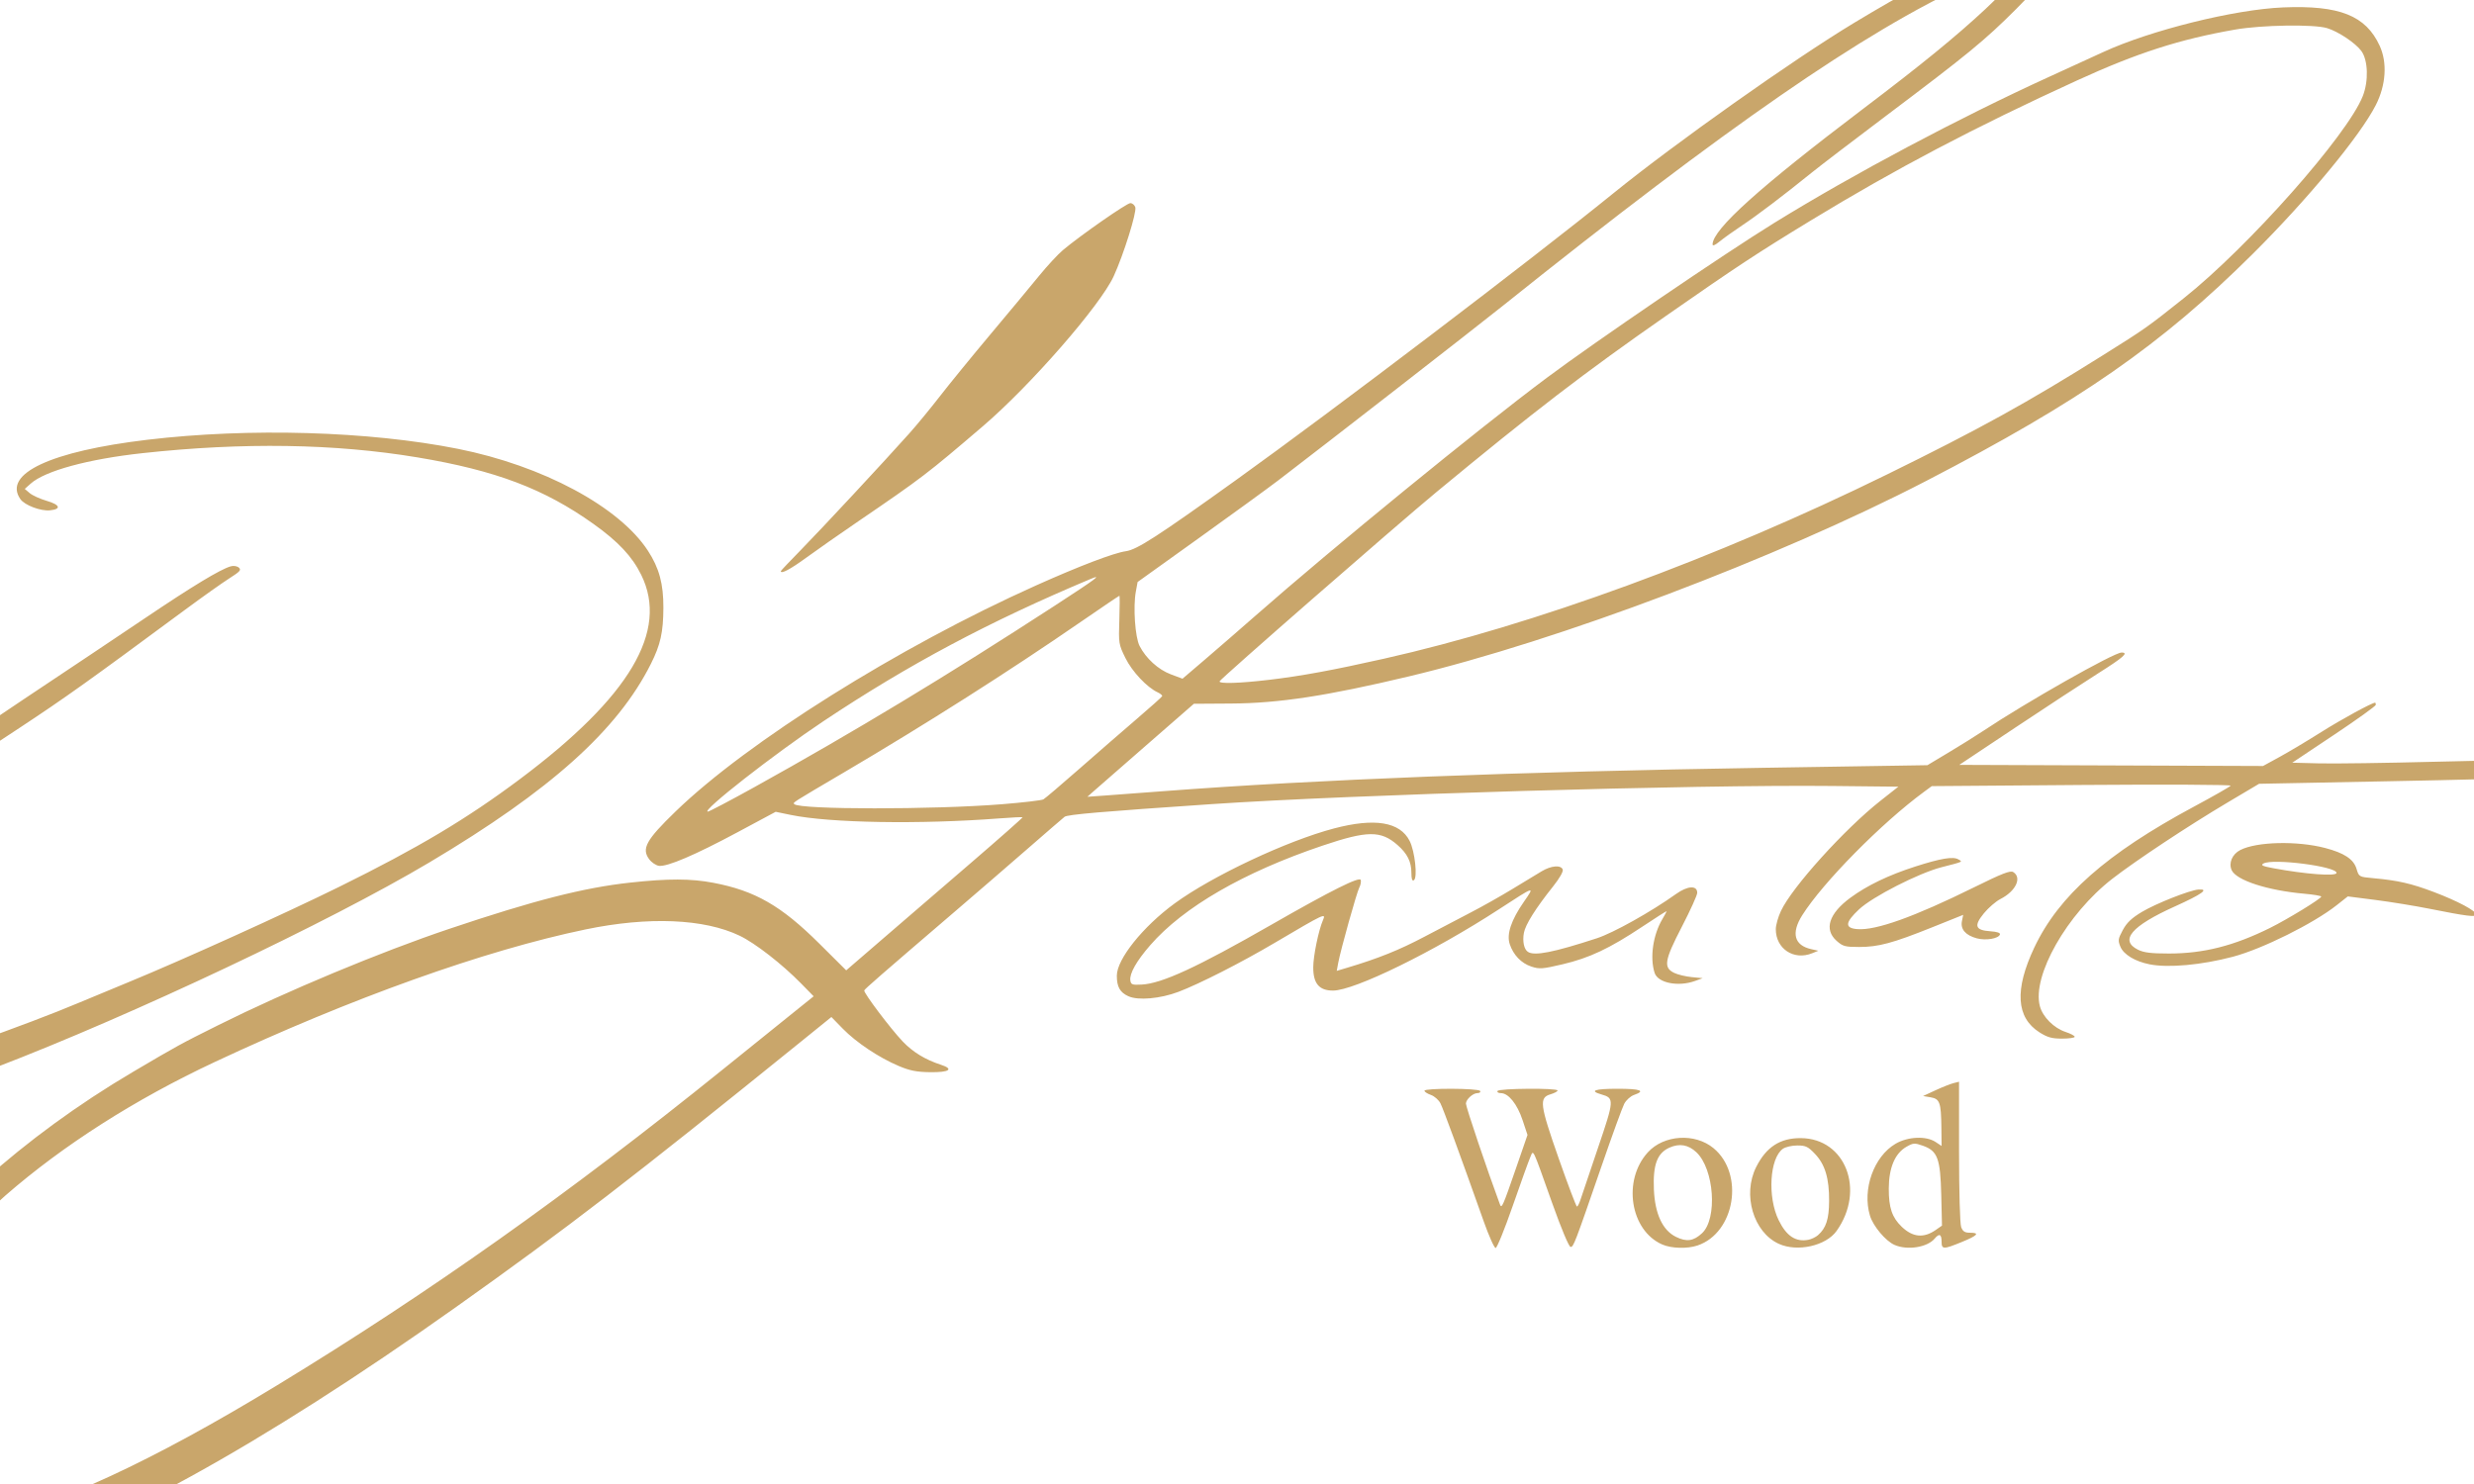
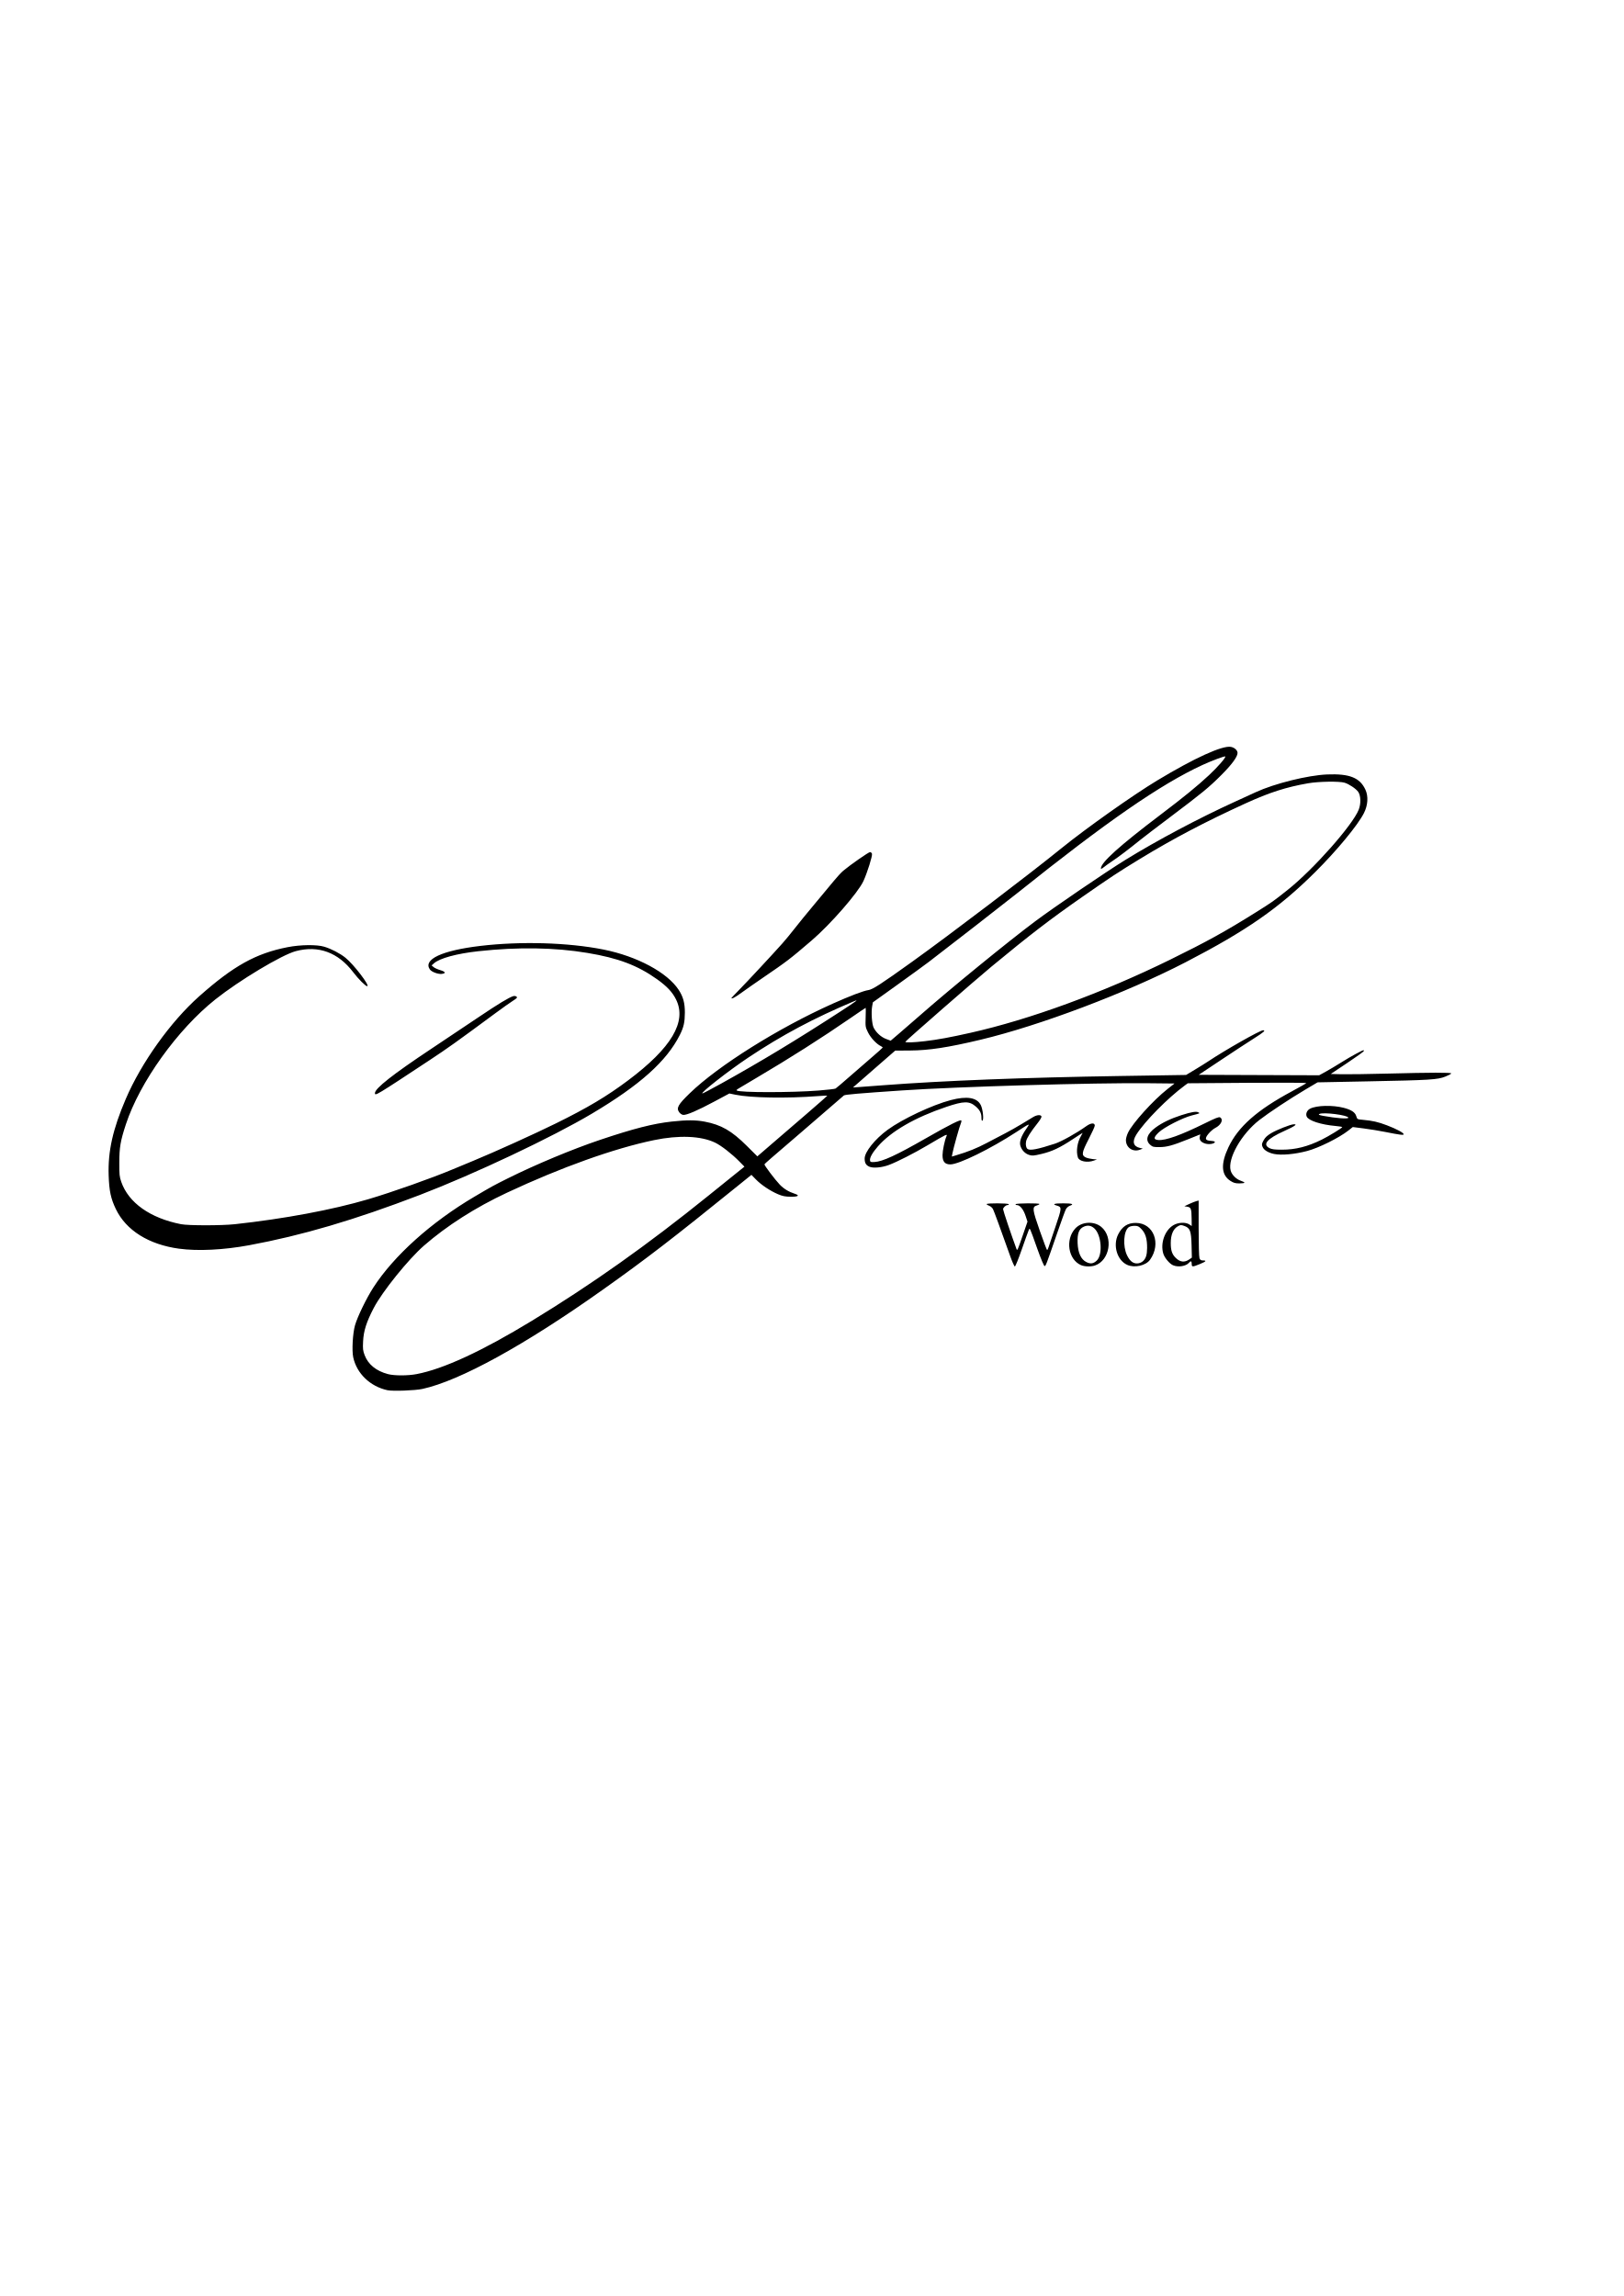
- <svg xmlns="http://www.w3.org/2000/svg" viewBox="-40 -10 300 180" width="100%" preserveAspectRatio="xMidYMid meet">
-   <path fill="#c9a66b" d="m -50.49,179.222 c -5.285,-1.139 -9.413,-5.111 -10.479,-10.081 -0.444,-2.072 -0.151,-7.325 0.546,-9.776 0.739,-2.599 3.516,-8.32 5.617,-11.57 6.286,-9.726 17.676,-19.959 30.907,-27.768 5.413,-3.194 5.776,-3.393 10.357,-5.676 8.329,-4.151 19.631,-8.865 28.008,-11.683 10.295,-3.463 16.3,-4.998 21.96,-5.614 4.601,-0.501 7.348,-0.495 10.067,0.021 5.067,0.961 8.243,2.786 12.882,7.401 l 3.237,3.221 4.327,-3.733 c 2.38,-2.053 7.212,-6.215 10.737,-9.249 3.526,-3.034 6.372,-5.548 6.326,-5.587 -0.046,-0.039 -1.334,0.025 -2.862,0.142 -9.636,0.737 -20.501,0.554 -25.248,-0.425 l -1.832,-0.378 -4.65,2.493 c -5.122,2.746 -8.481,4.182 -9.493,4.06 -0.363,-0.044 -0.901,-0.403 -1.194,-0.798 -0.955,-1.285 -0.379,-2.332 3.194,-5.793 8.713,-8.442 27.045,-19.942 43.678,-27.401 5.292,-2.373 9.456,-3.961 10.933,-4.17 1.355,-0.192 3.811,-1.78 13.452,-8.701 11.827,-8.489 35.721,-26.655 45.641,-34.7 7.509,-6.089 21.871,-16.258 29.236,-20.7 11.431,-6.894 19.96,-10.782 22.574,-10.291 1.109,0.208 2.033,1.056 2.03,1.862 -0.005,1.165 -1.767,3.556 -4.999,6.786 -3.799,3.797 -5.799,5.438 -15.768,12.943 -3.929,2.958 -7.977,6.052 -8.996,6.876 -3.438,2.781 -6.605,5.183 -8.467,6.422 -1.019,0.678 -2.239,1.55 -2.712,1.938 -0.558,0.458 -0.857,0.578 -0.851,0.341 0.047,-1.843 5.694,-6.921 18.376,-16.526 6.965,-5.275 11.136,-8.68 14.691,-11.992 2.642,-2.461 5.242,-5.451 4.975,-5.718 -0.178,-0.178 -4.174,1.315 -6.962,2.601 -12.795,5.9 -29.355,17.355 -56.489,39.073 -3.487,2.791 -21.804,17.035 -27.24,21.183 -1.23,0.939 -5.575,4.099 -9.654,7.022 l -7.417,5.315 -0.215,1.167 c -0.343,1.857 -0.09,5.529 0.454,6.591 0.777,1.517 2.271,2.874 3.792,3.443 l 1.414,0.529 2.712,-2.317 c 1.491,-1.274 4.253,-3.671 6.138,-5.327 9.362,-8.227 26.999,-22.634 35.316,-28.847 5.876,-4.39 21.547,-15.066 27.575,-18.786 9.648,-5.954 22.374,-12.717 33.404,-17.753 2.619,-1.196 5.536,-2.532 6.482,-2.969 5.739,-2.65 15.942,-5.184 21.845,-5.425 6.827,-0.279 10.01,0.987 11.698,4.655 0.941,2.045 0.766,4.759 -0.464,7.182 -1.893,3.727 -8.291,11.465 -14.955,18.088 -11.063,10.994 -20.94,17.861 -39.555,27.503 -18.118,9.384 -44.605,19.395 -62.763,23.721 -9.928,2.365 -15.728,3.251 -21.532,3.288 l -4.524,0.029 -5.765,5.027 c -3.171,2.765 -6.076,5.303 -6.457,5.64 l -0.691,0.613 2.117,-0.15 c 1.164,-0.083 4.379,-0.322 7.144,-0.533 18.451,-1.406 42.946,-2.36 72.76,-2.833 l 19.844,-0.315 2.646,-1.587 c 1.455,-0.873 3.301,-2.025 4.101,-2.559 5.211,-3.48 15.867,-9.519 16.795,-9.519 0.895,0 0.253,0.571 -2.838,2.523 -1.783,1.126 -6.301,4.084 -10.04,6.575 l -6.799,4.528 18.415,0.068 18.415,0.068 2.01,-1.099 c 1.106,-0.604 3.379,-1.962 5.053,-3.018 2.478,-1.563 6.141,-3.56 6.529,-3.56 0.047,0 0.085,0.116 0.085,0.258 0,0.142 -2.28,1.779 -5.066,3.638 l -5.066,3.38 3.28,0.083 c 1.804,0.046 8.162,-0.044 14.128,-0.199 13.226,-0.344 19.447,-0.358 19.447,-0.045 0,0.13 -0.803,0.558 -1.784,0.951 -2.39,0.957 -4.57,1.092 -23.616,1.466 l -15.478,0.304 -3.829,2.273 c -4.76,2.826 -11.084,7.013 -13.962,9.244 -5.498,4.263 -9.778,11.791 -8.789,15.463 0.352,1.306 1.695,2.651 3.114,3.119 0.61,0.201 1.108,0.466 1.108,0.588 0,0.122 -0.691,0.222 -1.536,0.222 -1.238,0 -1.769,-0.148 -2.74,-0.764 -2.825,-1.792 -3.033,-5.174 -0.631,-10.267 2.974,-6.306 8.747,-11.404 19.386,-17.118 2.361,-1.268 4.355,-2.407 4.432,-2.531 0.077,-0.124 -8.046,-0.163 -18.051,-0.086 l -18.19,0.14 -0.926,0.68 c -5.168,3.797 -12.262,10.986 -14.785,14.983 -1.365,2.163 -0.975,3.647 1.082,4.109 l 0.871,0.196 -0.745,0.302 c -2.233,0.906 -4.419,-0.543 -4.412,-2.926 0.001,-0.48 0.28,-1.468 0.62,-2.196 1.348,-2.89 7.721,-9.946 12.096,-13.391 l 2.145,-1.69 -8.027,-0.084 c -16.564,-0.173 -58.21,1.044 -75.231,2.199 -13.393,0.909 -17.495,1.262 -17.846,1.539 -0.22,0.173 -2.248,1.925 -4.506,3.893 -2.258,1.968 -6.13,5.312 -8.604,7.432 -9.333,7.997 -11.114,9.548 -11.185,9.735 -0.102,0.273 3.212,4.669 4.672,6.198 1.226,1.284 2.737,2.205 4.608,2.811 1.638,0.53 1.052,0.941 -1.297,0.908 -1.644,-0.023 -2.458,-0.185 -3.81,-0.758 -2.398,-1.016 -5.138,-2.844 -6.771,-4.517 l -1.383,-1.417 -3.794,3.069 c -20.361,16.473 -28.227,22.526 -41.702,32.096 -23.769,16.879 -43.621,27.801 -55.101,30.313 -2.245,0.491 -9.085,0.741 -10.708,0.391 z m 8.883,-4.927 c 8.201,-1.556 20.023,-7.019 35.235,-16.284 18.414,-11.215 35.294,-23.181 54.043,-38.31 2.619,-2.114 6.165,-4.971 7.878,-6.35 l 3.116,-2.507 -1.528,-1.559 c -2.31,-2.356 -5.563,-4.885 -7.443,-5.787 -4.318,-2.072 -11.067,-2.348 -18.691,-0.764 -12.233,2.541 -28.445,8.34 -44.979,16.088 -9.641,4.518 -18.349,10.073 -25.351,16.172 -4.783,4.166 -12.785,14.102 -15.382,19.1 -2.23,4.292 -3.082,6.964 -3.242,10.166 -0.115,2.301 -0.054,2.851 0.463,4.22 1.079,2.855 3.533,4.855 7.132,5.81 1.943,0.516 6.046,0.518 8.751,0.005 z m 93.123,-88.841 c 12.025,-6.67 23.357,-13.519 36.392,-21.993 5.045,-3.28 5.823,-3.86 4.344,-3.239 -12.315,5.172 -22.075,10.37 -32.411,17.261 -5.955,3.97 -14.855,10.933 -14.013,10.964 0.151,0.005 2.711,-1.342 5.689,-2.993 z m 29.94,2.098 c 2.575,-0.206 4.856,-0.474 5.069,-0.594 0.213,-0.121 2.15,-1.768 4.303,-3.659 2.154,-1.892 5.29,-4.617 6.969,-6.056 1.679,-1.439 3.086,-2.698 3.126,-2.799 0.04,-0.1 -0.198,-0.308 -0.529,-0.461 -1.313,-0.607 -3.115,-2.523 -3.929,-4.179 -0.809,-1.644 -0.83,-1.777 -0.733,-4.616 0.055,-1.608 0.059,-2.924 0.008,-2.924 -0.051,0 -2.136,1.41 -4.634,3.132 -8.749,6.034 -18.776,12.41 -28.761,18.29 -6.488,3.821 -6.225,3.652 -6.023,3.854 0.669,0.669 16.82,0.677 25.134,0.011 z M 113.85,72.464 c 3.898,-0.46 7.706,-1.159 13.963,-2.565 18.206,-4.091 40.316,-12.19 61,-22.345 11.202,-5.499 17.079,-8.746 26.206,-14.476 5.22,-3.277 5.251,-3.299 9.79,-6.906 7.837,-6.229 19.826,-19.769 21.704,-24.512 0.723,-1.827 0.644,-4.362 -0.171,-5.473 -0.714,-0.973 -2.798,-2.364 -4.16,-2.776 -1.605,-0.486 -7.939,-0.385 -11.154,0.178 -6.748,1.181 -11.848,2.823 -19.182,6.177 -12.396,5.669 -21.999,10.721 -32.279,16.983 -6.509,3.965 -9.013,5.615 -17.522,11.548 -9.986,6.964 -15.967,11.555 -27.854,21.383 -4.816,3.982 -26.287,22.727 -26.309,22.968 -0.027,0.308 2.443,0.231 5.969,-0.185 z m 26.063,65.669 c -2.953,-8.321 -4.896,-13.624 -5.245,-14.307 -0.21,-0.411 -0.731,-0.869 -1.158,-1.018 -0.427,-0.149 -0.777,-0.378 -0.777,-0.509 0,-0.331 6.542,-0.306 6.747,0.026 0.09,0.146 -0.063,0.265 -0.34,0.265 -0.54,0 -1.38,0.773 -1.38,1.269 0,0.412 2.586,8.082 4.122,12.224 0.211,0.569 0.341,0.276 1.959,-4.41 l 1.385,-4.013 -0.6,-1.804 c -0.646,-1.941 -1.712,-3.266 -2.627,-3.266 -0.311,0 -0.492,-0.119 -0.402,-0.265 0.194,-0.314 7.276,-0.367 7.276,-0.055 0,0.115 -0.387,0.324 -0.86,0.463 -1.403,0.413 -1.296,1.239 1.009,7.809 1.121,3.193 2.111,5.806 2.202,5.806 0.091,0 0.288,-0.387 0.438,-0.86 0.15,-0.473 1.097,-3.278 2.103,-6.235 1.988,-5.84 2.003,-6.053 0.437,-6.502 -1.545,-0.443 -0.847,-0.691 1.946,-0.691 2.79,0 3.445,0.245 2.001,0.748 -0.432,0.15 -0.963,0.632 -1.196,1.082 -0.231,0.446 -1.437,3.759 -2.681,7.362 -3.362,9.737 -3.458,9.99 -3.822,9.99 -0.197,0 -1.114,-2.183 -2.222,-5.292 -2.512,-7.047 -2.256,-6.517 -2.678,-5.556 -0.192,0.437 -1.145,3.086 -2.119,5.887 -0.974,2.801 -1.905,5.093 -2.07,5.093 -0.165,0 -0.817,-1.459 -1.449,-3.241 z m 21.662,2.82 c -3.897,-1.69 -4.854,-7.779 -1.758,-11.18 1.941,-2.132 5.7,-2.374 7.958,-0.514 3.791,3.125 2.613,10.289 -1.942,11.814 -1.237,0.414 -3.15,0.36 -4.258,-0.12 z m 4.816,-1.372 c 1.894,-1.761 1.472,-7.792 -0.688,-9.821 -0.981,-0.922 -2.049,-1.103 -3.271,-0.556 -1.481,0.663 -2.007,2.082 -1.879,5.072 0.126,2.954 1.05,4.944 2.667,5.744 1.293,0.64 2.137,0.523 3.171,-0.439 z m 9.318,1.292 c -3.092,-1.404 -4.438,-5.964 -2.752,-9.321 1.222,-2.433 2.907,-3.524 5.417,-3.506 5.424,0.038 7.843,6.328 4.33,11.261 -1.288,1.808 -4.753,2.584 -6.995,1.566 z m 4.742,-1.055 c 0.979,-0.852 1.336,-1.946 1.349,-4.132 0.017,-2.753 -0.486,-4.437 -1.71,-5.724 -0.844,-0.887 -1.129,-1.023 -2.146,-1.023 -0.645,0 -1.427,0.178 -1.739,0.396 -1.615,1.131 -1.899,5.851 -0.52,8.668 0.945,1.932 2.077,2.675 3.615,2.372 0.364,-0.072 0.882,-0.323 1.152,-0.557 z m 9.283,1.183 c -1.079,-0.47 -2.603,-2.286 -2.983,-3.558 -0.953,-3.18 0.469,-7.167 3.108,-8.714 1.493,-0.875 3.712,-0.973 4.853,-0.214 l 0.728,0.484 -0.026,-2.213 c -0.037,-3.07 -0.19,-3.502 -1.308,-3.69 l -0.915,-0.154 1.512,-0.699 c 0.832,-0.384 1.814,-0.775 2.183,-0.867 l 0.67,-0.168 v 8.478 c 0,4.868 0.11,8.767 0.258,9.157 0.198,0.522 0.443,0.679 1.058,0.679 1.246,0 0.954,0.333 -0.987,1.127 -2.247,0.919 -2.447,0.913 -2.447,-0.068 0,-0.888 -0.285,-1.01 -0.828,-0.356 -0.891,1.074 -3.309,1.459 -4.878,0.776 z m 5.002,-1.818 0.752,-0.524 -0.09,-3.735 c -0.107,-4.429 -0.448,-5.334 -2.249,-5.963 -0.984,-0.344 -1.152,-0.333 -1.972,0.137 -1.392,0.797 -2.131,2.543 -2.141,5.058 -0.009,2.332 0.396,3.523 1.581,4.653 1.336,1.272 2.659,1.393 4.119,0.375 z m -308.931,-3.242 c -9.316,-1.27 -16.234,-5.606 -19.367,-12.137 -1.543,-3.216 -2.038,-5.541 -2.194,-10.305 -0.243,-7.384 1.259,-14.088 5.235,-23.361 4.762,-11.108 13.717,-23.633 22.434,-31.378 10.515,-9.342 17.342,-13.14 27.038,-15.04 3.94,-0.772 8.92,-0.834 11.229,-0.139 2.165,0.651 4.768,2.005 6.479,3.371 2.52,2.011 7.628,8.699 6.644,8.699 -0.499,0 -2.673,-2.174 -4.27,-4.269 -4.635,-6.083 -10.647,-8.29 -17.562,-6.447 -4.299,1.146 -17.254,8.92 -24.58,14.75 -11.624,9.251 -23.148,25.342 -27.377,38.226 -1.659,5.055 -2,7.036 -2.013,11.714 -0.011,3.618 0.06,4.31 0.6,5.871 2.212,6.403 8.864,11.111 18.306,12.958 2.241,0.438 12.369,0.438 16.404,-2.8e-4 15.075,-1.638 29.838,-4.398 40.746,-7.619 7.414,-2.189 19.579,-6.496 26.061,-9.228 1.164,-0.49 3.903,-1.627 6.085,-2.526 6.493,-2.674 18.888,-8.287 25.4,-11.5 9.623,-4.749 15.498,-8.253 21.965,-13.097 13.295,-9.958 18.039,-17.949 14.692,-24.748 -1.109,-2.252 -2.781,-4.036 -5.805,-6.194 -5.963,-4.254 -11.868,-6.487 -21.327,-8.063 -10.02,-1.67 -21.156,-1.842 -33.33,-0.516 -6.615,0.721 -11.838,2.144 -13.582,3.702 l -0.714,0.638 0.605,0.512 c 0.333,0.282 1.263,0.704 2.068,0.938 1.62,0.471 1.795,1.009 0.373,1.148 -1.127,0.11 -3.063,-0.625 -3.576,-1.358 -2.159,-3.082 3.676,-5.809 15.414,-7.204 12.361,-1.47 26.861,-1.046 37.635,1.1 10.302,2.052 19.565,7.019 23.046,12.359 1.367,2.097 1.888,4.018 1.876,6.924 -0.012,2.962 -0.349,4.477 -1.517,6.804 -4.041,8.052 -12.171,15.342 -26.845,24.074 -12.209,7.265 -35.976,18.502 -52.669,24.902 -19.981,7.661 -36.073,12.401 -52.239,15.389 -7.807,1.443 -15.668,1.83 -21.371,1.052 z M 96.838,110.843 c -1.035,-0.472 -1.41,-1.137 -1.41,-2.503 0,-1.995 3.162,-5.946 7.009,-8.759 4.56,-3.334 13.617,-7.596 19.339,-9.1 4.93,-1.296 7.979,-0.793 9.155,1.51 0.644,1.262 0.991,4.485 0.514,4.78 -0.202,0.125 -0.298,-0.166 -0.298,-0.903 0,-1.343 -0.491,-2.328 -1.684,-3.375 -2.018,-1.772 -3.648,-1.758 -9.093,0.078 -9.553,3.222 -16.867,7.45 -20.893,12.078 -1.667,1.916 -2.528,3.441 -2.411,4.267 0.073,0.512 0.224,0.568 1.377,0.507 2.455,-0.129 6.695,-2.086 15.696,-7.243 7.313,-4.19 10.776,-5.921 10.874,-5.433 0.046,0.227 -0.039,0.641 -0.188,0.92 -0.304,0.569 -2.267,7.583 -2.548,9.107 l -0.182,0.986 1.285,-0.384 c 3.726,-1.112 6.292,-2.142 9.313,-3.739 1.842,-0.974 4.426,-2.327 5.744,-3.008 1.317,-0.681 3.552,-1.942 4.966,-2.802 1.414,-0.861 3.015,-1.831 3.558,-2.156 1.138,-0.681 2.318,-0.777 2.537,-0.206 0.09,0.235 -0.381,1.062 -1.168,2.051 -2.121,2.663 -3.35,4.618 -3.54,5.63 -0.192,1.022 0.012,1.996 0.482,2.306 0.798,0.526 3.108,0.072 8.365,-1.646 2.017,-0.659 6.582,-3.212 9.602,-5.371 1.409,-1.007 2.569,-1.071 2.569,-0.142 0,0.283 -0.839,2.136 -1.865,4.116 -2.119,4.091 -2.261,4.96 -0.915,5.603 0.435,0.208 1.388,0.435 2.117,0.506 l 1.325,0.129 -0.926,0.336 c -2.043,0.74 -4.516,0.245 -4.906,-0.983 -0.589,-1.857 -0.196,-4.586 0.939,-6.509 0.29,-0.492 0.528,-0.931 0.528,-0.975 0,-0.044 -1.339,0.81 -2.977,1.898 -3.97,2.639 -6.4,3.784 -9.648,4.548 -2.434,0.572 -2.81,0.6 -3.787,0.277 -1.224,-0.404 -2.187,-1.407 -2.625,-2.734 -0.395,-1.198 0.186,-2.923 1.732,-5.143 1.349,-1.937 1.377,-1.945 -3.027,0.923 -7.892,5.14 -17.534,9.866 -20.129,9.866 -1.683,0 -2.404,-0.852 -2.398,-2.832 0.004,-1.37 0.642,-4.464 1.175,-5.701 0.399,-0.925 0.239,-0.85 -5.852,2.745 -4.067,2.401 -9.135,4.981 -11.667,5.94 -2.206,0.836 -4.888,1.073 -6.063,0.538 z m 123.829,-3.876 c -1.76,-0.348 -3.149,-1.184 -3.541,-2.13 -0.318,-0.767 -0.29,-0.958 0.293,-2.038 0.479,-0.887 1.071,-1.448 2.313,-2.191 1.691,-1.012 5.783,-2.633 6.848,-2.713 1.367,-0.103 0.434,0.568 -2.845,2.046 -5.278,2.379 -6.76,4.115 -4.483,5.252 0.708,0.354 1.592,0.463 3.753,0.463 4.201,6.1e-4 7.864,-0.926 12.254,-3.1 2.12,-1.049 6.218,-3.557 6.218,-3.805 0,-0.091 -0.923,-0.248 -2.051,-0.348 -4.464,-0.397 -8.25,-1.626 -8.812,-2.859 -0.392,-0.86 0.064,-1.934 1.036,-2.436 1.976,-1.022 6.879,-1.144 10.29,-0.255 2.313,0.603 3.465,1.364 3.812,2.519 0.296,0.989 0.298,0.99 2.046,1.148 2.977,0.269 4.607,0.642 7.353,1.683 2.883,1.093 5.112,2.285 5.112,2.732 0,0.336 -1.165,0.19 -5.689,-0.714 -1.746,-0.349 -4.683,-0.827 -6.526,-1.063 l -3.351,-0.429 -1.34,1.059 c -2.818,2.228 -9.034,5.317 -12.595,6.26 -3.79,1.004 -7.816,1.37 -10.096,0.919 z m 22.663,-11.091 c 0,-0.786 -7.715,-1.78 -8.858,-1.141 -0.377,0.211 -0.133,0.327 1.217,0.578 3.921,0.73 7.641,1.004 7.641,0.563 z m -60.627,8.236 c -1.547,-1.382 -0.928,-3.303 1.681,-5.224 2.03,-1.494 4.64,-2.748 7.881,-3.787 3.079,-0.987 4.55,-1.233 5.197,-0.87 0.561,0.315 0.662,0.268 -2.022,0.957 -2.772,0.712 -8.373,3.573 -10.015,5.114 -1.695,1.591 -1.755,2.267 -0.214,2.394 2.249,0.185 6.893,-1.476 14.152,-5.063 3.403,-1.682 4.414,-2.076 4.763,-1.858 1.088,0.682 0.313,2.319 -1.545,3.267 -0.556,0.284 -1.46,1.064 -2.01,1.735 -1.249,1.524 -1.053,2.061 0.799,2.182 0.791,0.052 1.21,0.192 1.146,0.385 -0.169,0.506 -1.712,0.765 -2.806,0.47 -1.361,-0.367 -2.001,-1.104 -1.805,-2.083 l 0.153,-0.764 -3.756,1.508 c -4.792,1.923 -6.514,2.387 -8.863,2.387 -1.709,0 -1.98,-0.074 -2.736,-0.75 z M -54.326,88.342 c 0,-1.424 5.456,-5.715 17.198,-13.525 4.875,-3.243 11.527,-7.691 14.782,-9.885 5.69,-3.835 9.009,-5.843 10.3,-6.233 0.358,-0.108 0.77,-0.049 1.003,0.144 0.335,0.278 0.162,0.476 -1.137,1.301 -0.843,0.535 -3.258,2.249 -5.368,3.809 -11.892,8.789 -14.441,10.608 -20.108,14.35 -16.355,10.8 -16.669,10.989 -16.669,10.04 z M 54.682,59.272 c 0,-0.045 1.101,-1.206 2.447,-2.58 2.488,-2.539 10.068,-10.689 13.124,-14.111 0.924,-1.035 2.605,-3.077 3.736,-4.538 1.13,-1.461 3.887,-4.839 6.125,-7.506 2.238,-2.667 4.88,-5.845 5.871,-7.062 0.991,-1.217 2.301,-2.631 2.91,-3.143 2.149,-1.803 7.729,-5.692 8.169,-5.693 0.245,-4.2e-4 0.517,0.226 0.605,0.503 0.191,0.601 -1.423,5.752 -2.621,8.364 -1.62,3.533 -10.093,13.253 -15.841,18.172 -6.802,5.821 -7.385,6.267 -15.132,11.554 -2.183,1.49 -5.022,3.476 -6.31,4.414 -1.961,1.429 -3.083,2.02 -3.083,1.625 z" />
+ <svg xmlns="http://www.w3.org/2000/svg" width="210mm" height="297mm" viewBox="0 0 210 297" version="1.1" id="svg1" xml:space="preserve">
+   <defs id="defs1" />
+   <g id="layer1">
+     <text xml:space="preserve" style="font-size:3.175px;fill:#cccccc;stroke-width:0.265" x="48.587" y="51.509" id="text1">
+       <tspan x="48.587" y="51.509" style="stroke-width:0.265" id="tspan9" />
+       <tspan x="48.587" y="55.478" style="stroke-width:0.265" id="tspan10" />
+     </text>
+     <text xml:space="preserve" style="font-size:3.175px;fill:#cccccc;stroke-width:0.265" x="80.186" y="50.231" id="text12">
+       <tspan id="tspan12" x="80.186" y="50.231" style="stroke-width:0.265" />
+     </text>
+     <text xml:space="preserve" style="font-size:3.175px;fill:#cccccc;stroke-width:0.265" x="80.004" y="49.409" id="text13">
+       <tspan id="tspan13" x="80.004" y="49.409" style="stroke-width:0.265" />
+       <tspan x="80.004" y="53.377" style="stroke-width:0.265" id="tspan14" />
+       <tspan x="80.004" y="57.346" style="stroke-width:0.265" id="tspan15" />
+       <tspan x="80.004" y="61.315" style="stroke-width:0.265" id="tspan16" />
+     </text>
+     <text xml:space="preserve" style="font-size:3.175px;fill:#cccccc;stroke-width:0.265" x="52.331" y="54.066" id="text17">
+       <tspan x="52.331" y="54.066" style="stroke-width:0.265" id="tspan18" />
+     </text>
+     <path style="fill:#000000;stroke-width:0.423" d="m 50.115,179.833 c -2.235,-0.482 -3.981,-2.161 -4.432,-4.263 -0.188,-0.876 -0.064,-3.098 0.231,-4.135 0.312,-1.099 1.487,-3.519 2.376,-4.894 2.659,-4.114 7.476,-8.441 13.072,-11.744 2.289,-1.351 2.443,-1.435 4.38,-2.401 3.523,-1.756 8.303,-3.749 11.846,-4.941 4.354,-1.465 6.894,-2.114 9.288,-2.375 1.946,-0.212 3.108,-0.209 4.258,0.009 2.143,0.407 3.486,1.178 5.448,3.13 l 1.369,1.362 1.83,-1.579 c 1.006,-0.868 3.05,-2.629 4.541,-3.912 1.491,-1.283 2.695,-2.347 2.676,-2.363 -0.019,-0.016 -0.564,0.011 -1.211,0.06 -4.075,0.312 -8.671,0.234 -10.678,-0.18 l -0.775,-0.16 -1.967,1.054 c -2.166,1.161 -3.587,1.769 -4.015,1.717 -0.154,-0.019 -0.381,-0.17 -0.505,-0.338 -0.404,-0.544 -0.16,-0.986 1.351,-2.45 3.685,-3.571 11.438,-8.434 18.473,-11.589 2.238,-1.004 3.999,-1.675 4.624,-1.764 0.573,-0.081 1.612,-0.753 5.689,-3.68 5.002,-3.59 15.108,-11.274 19.303,-14.676 3.176,-2.575 9.25,-6.876 12.365,-8.755 4.835,-2.916 8.442,-4.56 9.547,-4.353 0.469,0.088 0.86,0.447 0.858,0.788 -0.002,0.493 -0.747,1.504 -2.114,2.87 -1.607,1.606 -2.452,2.3 -6.669,5.474 -1.662,1.251 -3.374,2.56 -3.805,2.908 -1.454,1.176 -2.793,2.192 -3.581,2.716 -0.431,0.287 -0.947,0.656 -1.147,0.82 -0.236,0.194 -0.362,0.244 -0.36,0.144 0.02,-0.779 2.408,-2.927 7.772,-6.989 2.946,-2.231 4.71,-3.671 6.213,-5.072 1.117,-1.041 2.217,-2.305 2.104,-2.419 -0.075,-0.075 -1.765,0.556 -2.945,1.1 -5.411,2.495 -12.415,7.34 -23.891,16.526 -1.475,1.18 -9.222,7.205 -11.521,8.959 -0.52,0.397 -2.358,1.733 -4.083,2.97 l -3.137,2.248 -0.091,0.494 c -0.145,0.786 -0.038,2.338 0.192,2.788 0.329,0.642 0.961,1.215 1.604,1.456 l 0.598,0.224 1.147,-0.98 c 0.631,-0.539 1.799,-1.553 2.596,-2.253 3.959,-3.479 11.419,-9.573 14.937,-12.201 2.485,-1.857 9.113,-6.372 11.662,-7.945 4.08,-2.518 9.463,-5.379 14.128,-7.509 1.108,-0.506 2.342,-1.071 2.742,-1.256 2.427,-1.121 6.743,-2.192 9.239,-2.295 2.887,-0.118 4.234,0.418 4.948,1.969 0.398,0.865 0.324,2.013 -0.196,3.037 -0.801,1.576 -3.506,4.849 -6.325,7.65 -4.679,4.65 -8.857,7.554 -16.729,11.632 -7.663,3.969 -18.865,8.203 -26.545,10.032 -4.199,1 -6.652,1.375 -9.107,1.391 l -1.913,0.012 -2.438,2.126 c -1.341,1.169 -2.57,2.243 -2.731,2.385 l -0.292,0.259 0.895,-0.064 c 0.492,-0.035 1.852,-0.136 3.021,-0.226 7.804,-0.595 18.163,-0.998 30.773,-1.198 l 8.393,-0.133 1.119,-0.671 c 0.615,-0.369 1.396,-0.856 1.734,-1.082 2.204,-1.472 6.711,-4.026 7.103,-4.026 0.379,0 0.107,0.242 -1.2,1.067 -0.754,0.476 -2.665,1.727 -4.246,2.781 l -2.876,1.915 7.788,0.029 7.788,0.029 0.85,-0.465 c 0.468,-0.256 1.429,-0.83 2.137,-1.276 1.048,-0.661 2.597,-1.506 2.761,-1.506 0.02,0 0.036,0.049 0.036,0.109 0,0.06 -0.964,0.752 -2.143,1.539 l -2.143,1.43 1.387,0.035 c 0.763,0.019 3.452,-0.018 5.975,-0.084 5.594,-0.146 8.225,-0.152 8.225,-0.019 0,0.055 -0.34,0.236 -0.755,0.402 -1.011,0.405 -1.933,0.462 -9.988,0.62 l -6.546,0.129 -1.62,0.961 c -2.013,1.195 -4.688,2.966 -5.905,3.91 -2.325,1.803 -4.135,4.987 -3.717,6.54 0.149,0.552 0.717,1.121 1.317,1.319 0.258,0.085 0.469,0.197 0.469,0.249 0,0.052 -0.292,0.094 -0.65,0.094 -0.524,0 -0.748,-0.062 -1.159,-0.323 -1.195,-0.758 -1.283,-2.188 -0.267,-4.342 1.258,-2.667 3.7,-4.823 8.199,-7.24 0.998,-0.536 1.842,-1.018 1.874,-1.07 0.032,-0.052 -3.403,-0.069 -7.634,-0.036 l -7.693,0.059 -0.392,0.288 c -2.186,1.606 -5.186,4.646 -6.253,6.337 -0.577,0.915 -0.412,1.542 0.457,1.738 l 0.368,0.083 -0.315,0.128 c -0.944,0.383 -1.869,-0.23 -1.866,-1.237 4.2e-4,-0.203 0.119,-0.621 0.262,-0.929 0.57,-1.222 3.265,-4.207 5.116,-5.664 l 0.907,-0.715 -3.395,-0.035 c -7.006,-0.073 -24.619,0.442 -31.818,0.93 -5.664,0.384 -7.399,0.534 -7.548,0.651 -0.093,0.073 -0.951,0.814 -1.906,1.647 -0.955,0.832 -2.593,2.247 -3.639,3.143 -3.947,3.382 -4.701,4.038 -4.73,4.117 -0.043,0.115 1.358,1.975 1.976,2.621 0.519,0.543 1.157,0.933 1.949,1.189 0.693,0.224 0.445,0.398 -0.548,0.384 -0.695,-0.01 -1.04,-0.078 -1.612,-0.321 -1.014,-0.43 -2.173,-1.203 -2.864,-1.911 l -0.585,-0.599 -1.605,1.298 c -8.612,6.967 -11.938,9.527 -17.637,13.574 -10.053,7.139 -18.449,11.758 -23.304,12.82 -0.95,0.208 -3.842,0.313 -4.529,0.166 z m 3.757,-2.084 c 3.469,-0.658 8.468,-2.969 14.902,-6.887 7.788,-4.743 14.927,-9.804 22.857,-16.203 1.108,-0.894 2.607,-2.103 3.332,-2.686 l 1.318,-1.06 -0.646,-0.659 c -0.977,-0.996 -2.353,-2.066 -3.148,-2.448 -1.826,-0.876 -4.681,-0.993 -7.905,-0.323 -5.174,1.075 -12.03,3.527 -19.023,6.804 -4.078,1.911 -7.76,4.26 -10.722,6.84 -2.023,1.762 -5.407,5.964 -6.505,8.078 -0.943,1.815 -1.304,2.945 -1.371,4.3 -0.049,0.973 -0.023,1.206 0.196,1.785 0.456,1.208 1.494,2.053 3.016,2.457 0.822,0.218 2.557,0.219 3.701,0.002 z m 39.385,-37.574 c 5.086,-2.821 9.879,-5.718 15.392,-9.302 2.134,-1.387 2.463,-1.632 1.837,-1.37 -5.209,2.187 -9.336,4.386 -13.708,7.301 -2.519,1.679 -6.283,4.624 -5.927,4.637 0.064,0.002 1.146,-0.567 2.406,-1.266 z m 12.663,0.887 c 1.089,-0.087 2.054,-0.2 2.144,-0.251 0.09,-0.051 0.909,-0.748 1.82,-1.548 0.911,-0.8 2.237,-1.953 2.948,-2.561 0.71,-0.609 1.305,-1.141 1.322,-1.184 0.017,-0.043 -0.084,-0.13 -0.224,-0.195 -0.555,-0.257 -1.317,-1.067 -1.662,-1.767 -0.342,-0.695 -0.351,-0.751 -0.31,-1.952 0.023,-0.68 0.025,-1.237 0.003,-1.237 -0.021,0 -0.903,0.596 -1.96,1.325 -3.7,2.552 -7.941,5.249 -12.164,7.736 -2.744,1.616 -2.633,1.545 -2.547,1.63 0.283,0.283 7.114,0.286 10.63,0.005 z m 13.7,-6.381 c 1.649,-0.194 3.259,-0.49 5.906,-1.085 7.7,-1.73 17.051,-5.156 25.799,-9.45 4.738,-2.326 7.224,-3.699 11.084,-6.122 2.208,-1.386 2.221,-1.395 4.14,-2.921 3.315,-2.634 8.385,-8.361 9.179,-10.367 0.306,-0.773 0.272,-1.845 -0.072,-2.315 -0.302,-0.412 -1.183,-1 -1.76,-1.174 -0.679,-0.205 -3.358,-0.163 -4.718,0.075 -2.854,0.499 -5.011,1.194 -8.113,2.612 -5.243,2.398 -9.304,4.535 -13.652,7.183 -2.753,1.677 -3.812,2.375 -7.411,4.884 -4.224,2.945 -6.753,4.887 -11.781,9.044 -2.037,1.684 -11.118,9.612 -11.127,9.714 -0.011,0.13 1.033,0.098 2.525,-0.078 z m 11.023,27.774 c -1.249,-3.519 -2.071,-5.762 -2.218,-6.051 -0.089,-0.174 -0.309,-0.368 -0.49,-0.431 -0.181,-0.063 -0.329,-0.16 -0.329,-0.215 0,-0.14 2.767,-0.129 2.854,0.011 0.038,0.061 -0.027,0.112 -0.144,0.112 -0.228,0 -0.583,0.327 -0.583,0.537 0,0.174 1.094,3.418 1.743,5.17 0.089,0.241 0.144,0.117 0.828,-1.865 l 0.586,-1.697 -0.254,-0.763 c -0.273,-0.821 -0.724,-1.381 -1.111,-1.381 -0.131,0 -0.208,-0.05 -0.17,-0.112 0.082,-0.133 3.077,-0.155 3.077,-0.023 0,0.049 -0.164,0.137 -0.364,0.196 -0.593,0.175 -0.548,0.524 0.427,3.303 0.474,1.351 0.893,2.456 0.931,2.456 0.038,0 0.122,-0.164 0.185,-0.364 0.064,-0.2 0.464,-1.387 0.89,-2.637 0.841,-2.47 0.847,-2.56 0.185,-2.75 -0.654,-0.187 -0.358,-0.292 0.823,-0.292 1.18,0 1.457,0.104 0.846,0.316 -0.183,0.064 -0.407,0.267 -0.506,0.458 -0.098,0.189 -0.608,1.59 -1.134,3.114 -1.422,4.118 -1.463,4.225 -1.616,4.225 -0.083,0 -0.471,-0.923 -0.94,-2.238 -1.062,-2.98 -0.954,-2.756 -1.133,-2.35 -0.081,0.185 -0.484,1.305 -0.896,2.49 -0.412,1.185 -0.806,2.154 -0.875,2.154 -0.07,0 -0.345,-0.617 -0.613,-1.371 z m 9.162,1.193 c -1.648,-0.715 -2.053,-3.29 -0.744,-4.728 0.821,-0.902 2.411,-1.004 3.366,-0.217 1.603,1.322 1.105,4.352 -0.821,4.997 -0.523,0.175 -1.332,0.152 -1.801,-0.051 z m 2.037,-0.58 c 0.801,-0.745 0.622,-3.296 -0.291,-4.154 -0.415,-0.39 -0.867,-0.467 -1.384,-0.235 -0.626,0.28 -0.849,0.881 -0.795,2.145 0.053,1.249 0.444,2.091 1.128,2.429 0.547,0.271 0.904,0.221 1.341,-0.186 z m 3.941,0.547 c -1.308,-0.594 -1.877,-2.522 -1.164,-3.942 0.517,-1.029 1.229,-1.49 2.291,-1.483 2.294,0.016 3.317,2.676 1.831,4.763 -0.545,0.765 -2.01,1.093 -2.958,0.662 z m 2.006,-0.446 c 0.414,-0.36 0.565,-0.823 0.571,-1.748 0.007,-1.165 -0.206,-1.877 -0.723,-2.421 -0.357,-0.375 -0.477,-0.433 -0.908,-0.433 -0.273,0 -0.604,0.075 -0.735,0.168 -0.683,0.478 -0.803,2.475 -0.22,3.666 0.4,0.817 0.879,1.131 1.529,1.003 0.154,-0.03 0.373,-0.136 0.487,-0.236 z m 3.926,0.5 c -0.456,-0.199 -1.101,-0.967 -1.262,-1.505 -0.403,-1.345 0.198,-3.031 1.315,-3.685 0.632,-0.37 1.57,-0.411 2.053,-0.09 l 0.308,0.205 -0.011,-0.936 c -0.015,-1.298 -0.08,-1.481 -0.553,-1.561 l -0.387,-0.065 0.64,-0.296 c 0.352,-0.163 0.767,-0.328 0.923,-0.367 l 0.284,-0.071 v 3.586 c 0,2.059 0.046,3.708 0.109,3.873 0.084,0.221 0.187,0.287 0.448,0.287 0.527,0 0.404,0.141 -0.417,0.476 -0.951,0.389 -1.035,0.386 -1.035,-0.029 0,-0.375 -0.12,-0.427 -0.35,-0.151 -0.377,0.454 -1.4,0.617 -2.063,0.328 z m 2.115,-0.769 0.318,-0.222 -0.038,-1.58 c -0.045,-1.873 -0.19,-2.256 -0.951,-2.522 -0.416,-0.146 -0.487,-0.141 -0.834,0.058 -0.589,0.337 -0.901,1.076 -0.905,2.139 -0.004,0.987 0.167,1.49 0.669,1.968 0.565,0.538 1.125,0.589 1.742,0.159 z M 23.172,161.527 c -3.94,-0.537 -6.866,-2.371 -8.191,-5.133 -0.652,-1.36 -0.862,-2.344 -0.928,-4.359 -0.103,-3.123 0.533,-5.958 2.214,-9.88 2.014,-4.698 5.801,-9.995 9.488,-13.271 4.447,-3.951 7.335,-5.557 11.435,-6.361 1.667,-0.327 3.773,-0.353 4.749,-0.059 0.916,0.275 2.016,0.848 2.74,1.426 1.066,0.85 3.226,3.679 2.81,3.679 -0.211,0 -1.131,-0.919 -1.806,-1.806 -1.96,-2.573 -4.503,-3.506 -7.428,-2.727 -1.818,0.485 -7.297,3.773 -10.396,6.238 -4.916,3.912 -9.79,10.718 -11.579,16.167 -0.702,2.138 -0.846,2.976 -0.851,4.954 -0.004,1.53 0.025,1.823 0.254,2.483 0.936,2.708 3.749,4.699 7.742,5.48 0.948,0.185 5.231,0.185 6.938,-1.2e-4 6.376,-0.693 12.62,-1.86 17.233,-3.222 3.136,-0.926 8.281,-2.748 11.022,-3.903 0.492,-0.207 1.651,-0.688 2.574,-1.069 2.746,-1.131 7.989,-3.505 10.743,-4.864 4.07,-2.009 6.555,-3.49 9.29,-5.539 5.623,-4.212 7.629,-7.592 6.214,-10.467 -0.469,-0.953 -1.176,-1.707 -2.455,-2.62 -2.522,-1.799 -5.02,-2.744 -9.02,-3.41 -4.238,-0.706 -8.947,-0.779 -14.096,-0.218 -2.798,0.305 -5.007,0.907 -5.744,1.566 l -0.302,0.27 0.256,0.217 c 0.141,0.119 0.534,0.298 0.875,0.397 0.685,0.199 0.759,0.427 0.158,0.485 -0.476,0.046 -1.295,-0.264 -1.512,-0.574 -0.913,-1.303 1.555,-2.457 6.519,-3.047 5.228,-0.622 11.36,-0.442 15.917,0.465 4.357,0.868 8.275,2.969 9.747,5.227 0.578,0.887 0.798,1.699 0.794,2.928 -0.005,1.253 -0.148,1.893 -0.642,2.878 -1.709,3.405 -5.147,6.489 -11.354,10.182 -5.164,3.073 -15.216,7.825 -22.276,10.532 -8.451,3.24 -15.257,5.245 -22.094,6.508 -3.302,0.61 -6.626,0.774 -9.039,0.445 z m 89.254,-10.614 c -0.438,-0.2 -0.596,-0.481 -0.596,-1.059 0,-0.844 1.337,-2.515 2.964,-3.704 1.929,-1.41 5.759,-3.213 8.179,-3.849 2.085,-0.548 3.375,-0.335 3.872,0.638 0.273,0.534 0.419,1.897 0.217,2.022 -0.085,0.053 -0.126,-0.07 -0.126,-0.382 0,-0.568 -0.208,-0.985 -0.712,-1.427 -0.854,-0.749 -1.543,-0.744 -3.846,0.033 -4.041,1.363 -7.134,3.151 -8.837,5.108 -0.705,0.81 -1.069,1.455 -1.02,1.805 0.031,0.217 0.095,0.24 0.582,0.214 1.038,-0.054 2.832,-0.882 6.638,-3.063 3.093,-1.772 4.558,-2.504 4.599,-2.298 0.019,0.096 -0.017,0.271 -0.08,0.389 -0.129,0.24 -0.959,3.207 -1.078,3.852 l -0.077,0.417 0.544,-0.162 c 1.576,-0.47 2.661,-0.906 3.939,-1.581 0.779,-0.412 1.872,-0.984 2.429,-1.272 0.557,-0.288 1.502,-0.821 2.1,-1.185 0.598,-0.364 1.275,-0.774 1.505,-0.912 0.481,-0.288 0.98,-0.329 1.073,-0.087 0.038,0.099 -0.161,0.449 -0.494,0.867 -0.897,1.126 -1.417,1.953 -1.497,2.381 -0.081,0.432 0.005,0.844 0.204,0.975 0.338,0.222 1.315,0.03 3.538,-0.696 0.853,-0.279 2.784,-1.358 4.061,-2.271 0.596,-0.426 1.086,-0.453 1.086,-0.06 0,0.12 -0.355,0.903 -0.789,1.741 -0.896,1.73 -0.956,2.098 -0.387,2.37 0.184,0.088 0.587,0.184 0.895,0.214 l 0.561,0.054 -0.392,0.142 c -0.864,0.313 -1.91,0.104 -2.075,-0.416 -0.249,-0.785 -0.083,-1.94 0.397,-2.753 0.123,-0.208 0.223,-0.394 0.223,-0.412 0,-0.019 -0.567,0.343 -1.259,0.803 -1.679,1.116 -2.707,1.601 -4.08,1.923 -1.029,0.242 -1.189,0.254 -1.602,0.117 -0.518,-0.171 -0.925,-0.595 -1.11,-1.156 -0.167,-0.507 0.079,-1.236 0.733,-2.175 0.571,-0.819 0.582,-0.823 -1.28,0.39 -3.338,2.174 -7.416,4.173 -8.513,4.173 -0.712,0 -1.017,-0.36 -1.014,-1.198 0.002,-0.58 0.272,-1.888 0.497,-2.411 0.169,-0.391 0.101,-0.359 -2.475,1.161 -1.72,1.015 -3.864,2.107 -4.935,2.512 -0.933,0.353 -2.067,0.454 -2.564,0.227 z m 52.372,-1.639 c -0.744,-0.147 -1.332,-0.501 -1.498,-0.901 -0.134,-0.324 -0.123,-0.405 0.124,-0.862 0.202,-0.375 0.453,-0.612 0.978,-0.927 0.715,-0.428 2.446,-1.114 2.896,-1.148 0.578,-0.044 0.184,0.24 -1.203,0.865 -2.232,1.006 -2.859,1.74 -1.896,2.221 0.299,0.15 0.673,0.196 1.587,0.196 1.777,2.6e-4 3.326,-0.392 5.183,-1.311 0.897,-0.444 2.63,-1.504 2.63,-1.609 0,-0.039 -0.39,-0.105 -0.867,-0.147 -1.888,-0.168 -3.489,-0.688 -3.727,-1.209 -0.166,-0.364 0.027,-0.818 0.438,-1.03 0.836,-0.432 2.909,-0.484 4.352,-0.108 0.978,0.255 1.466,0.577 1.612,1.066 0.125,0.418 0.126,0.419 0.865,0.485 1.259,0.114 1.948,0.272 3.11,0.712 1.219,0.462 2.162,0.966 2.162,1.155 0,0.142 -0.493,0.081 -2.406,-0.302 -0.739,-0.148 -1.981,-0.35 -2.76,-0.45 l -1.417,-0.181 -0.567,0.448 c -1.192,0.942 -3.821,2.249 -5.327,2.648 -1.603,0.424 -3.306,0.58 -4.27,0.389 z m 9.585,-4.691 c 0,-0.333 -3.263,-0.753 -3.746,-0.482 -0.159,0.089 -0.056,0.138 0.515,0.244 1.659,0.309 3.232,0.424 3.232,0.238 z m -25.641,3.483 c -0.654,-0.584 -0.393,-1.397 0.711,-2.209 0.858,-0.632 1.962,-1.162 3.333,-1.602 1.302,-0.417 1.924,-0.521 2.198,-0.368 0.237,0.133 0.28,0.113 -0.855,0.405 -1.172,0.301 -3.541,1.511 -4.236,2.163 -0.717,0.673 -0.742,0.959 -0.09,1.012 0.951,0.078 2.915,-0.624 5.986,-2.141 1.439,-0.711 1.867,-0.878 2.014,-0.786 0.46,0.288 0.133,0.981 -0.653,1.382 -0.235,0.12 -0.618,0.45 -0.85,0.734 -0.528,0.645 -0.445,0.872 0.338,0.923 0.335,0.022 0.512,0.081 0.484,0.163 -0.071,0.214 -0.724,0.323 -1.187,0.199 -0.576,-0.155 -0.846,-0.467 -0.764,-0.881 l 0.065,-0.323 -1.589,0.638 c -2.027,0.814 -2.755,1.01 -3.748,1.01 -0.723,0 -0.837,-0.031 -1.157,-0.317 z M 48.493,141.396 c 0,-0.602 2.308,-2.417 7.274,-5.72 2.062,-1.372 4.875,-3.253 6.252,-4.181 2.406,-1.622 3.81,-2.471 4.356,-2.636 0.151,-0.046 0.326,-0.021 0.424,0.061 0.142,0.117 0.068,0.201 -0.481,0.55 -0.356,0.226 -1.378,0.951 -2.27,1.611 -5.03,3.717 -6.108,4.486 -8.505,6.069 -6.917,4.568 -7.05,4.648 -7.05,4.246 z m 46.104,-12.295 c 0,-0.019 0.466,-0.51 1.035,-1.091 1.052,-1.074 4.258,-4.521 5.55,-5.968 0.391,-0.438 1.102,-1.301 1.58,-1.919 0.478,-0.618 1.644,-2.047 2.59,-3.175 0.947,-1.128 2.064,-2.472 2.483,-2.987 0.419,-0.515 0.973,-1.113 1.231,-1.329 0.909,-0.763 3.269,-2.407 3.455,-2.408 0.104,-1.8e-4 0.219,0.096 0.256,0.213 0.081,0.254 -0.602,2.433 -1.108,3.537 -0.685,1.494 -4.269,5.605 -6.7,7.686 -2.877,2.462 -3.123,2.65 -6.4,4.887 -0.923,0.63 -2.124,1.47 -2.669,1.867 -0.829,0.604 -1.304,0.854 -1.304,0.687 z" id="path29" />
+   </g>
</svg>
